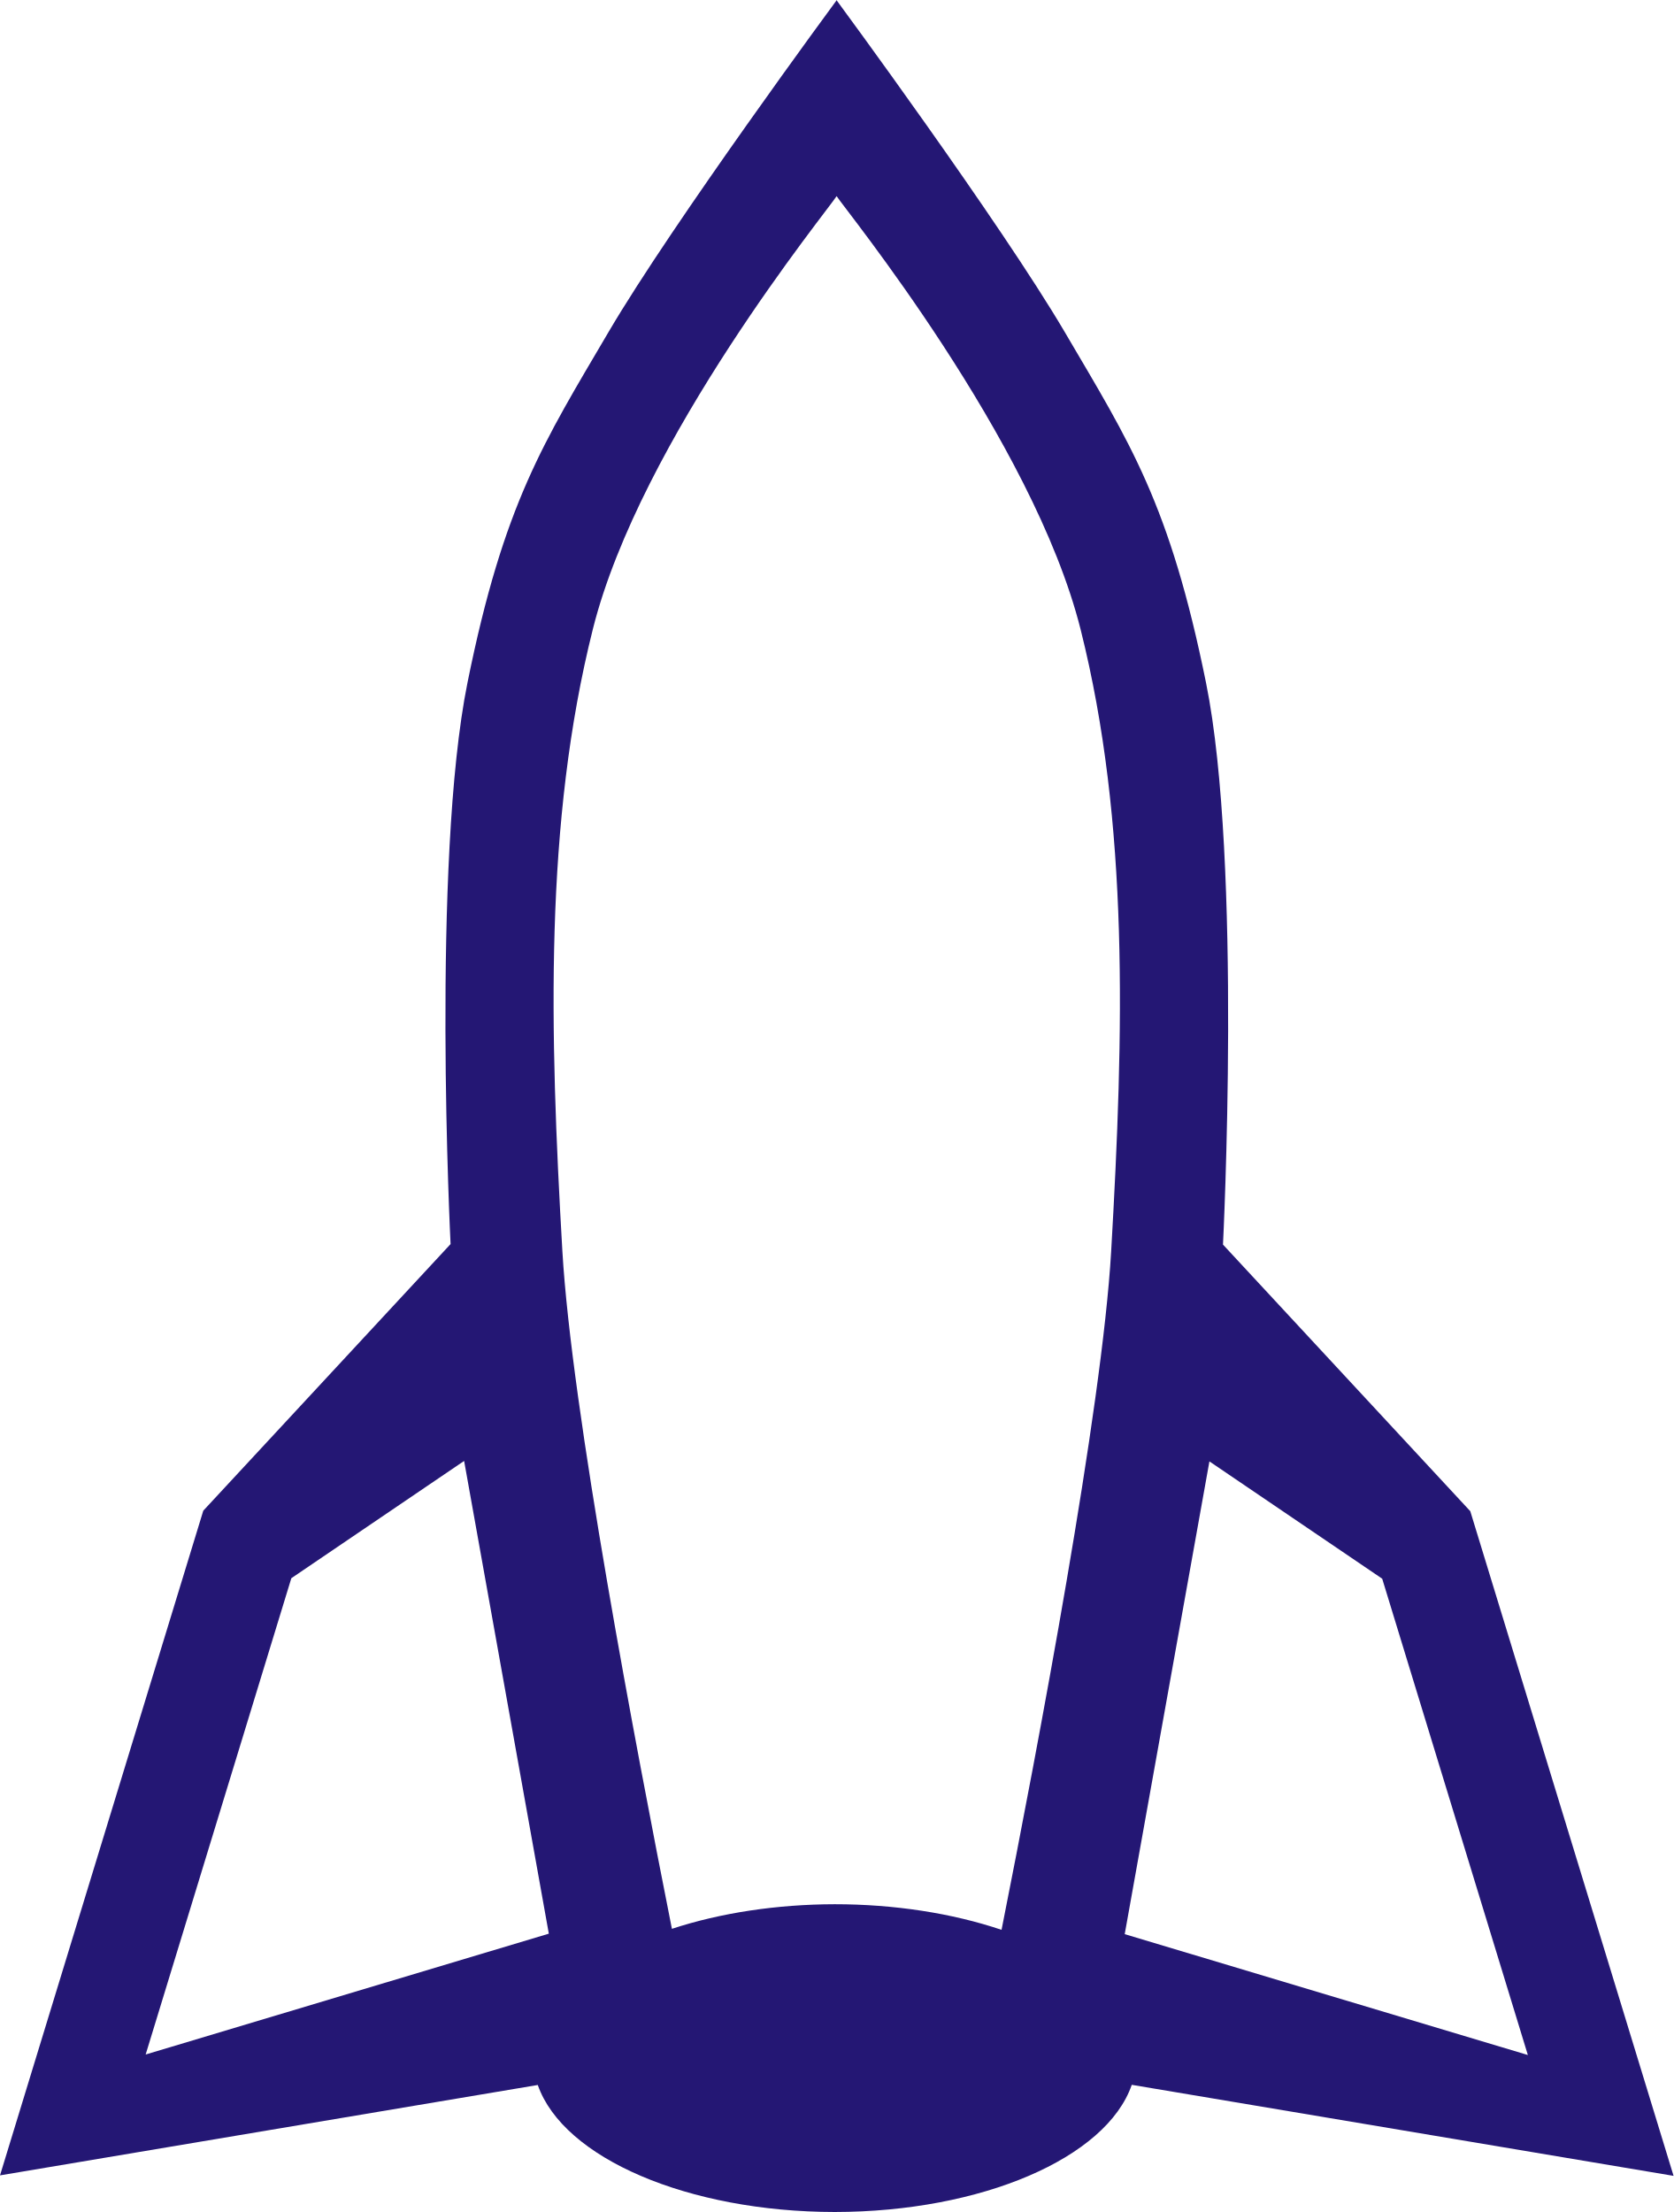
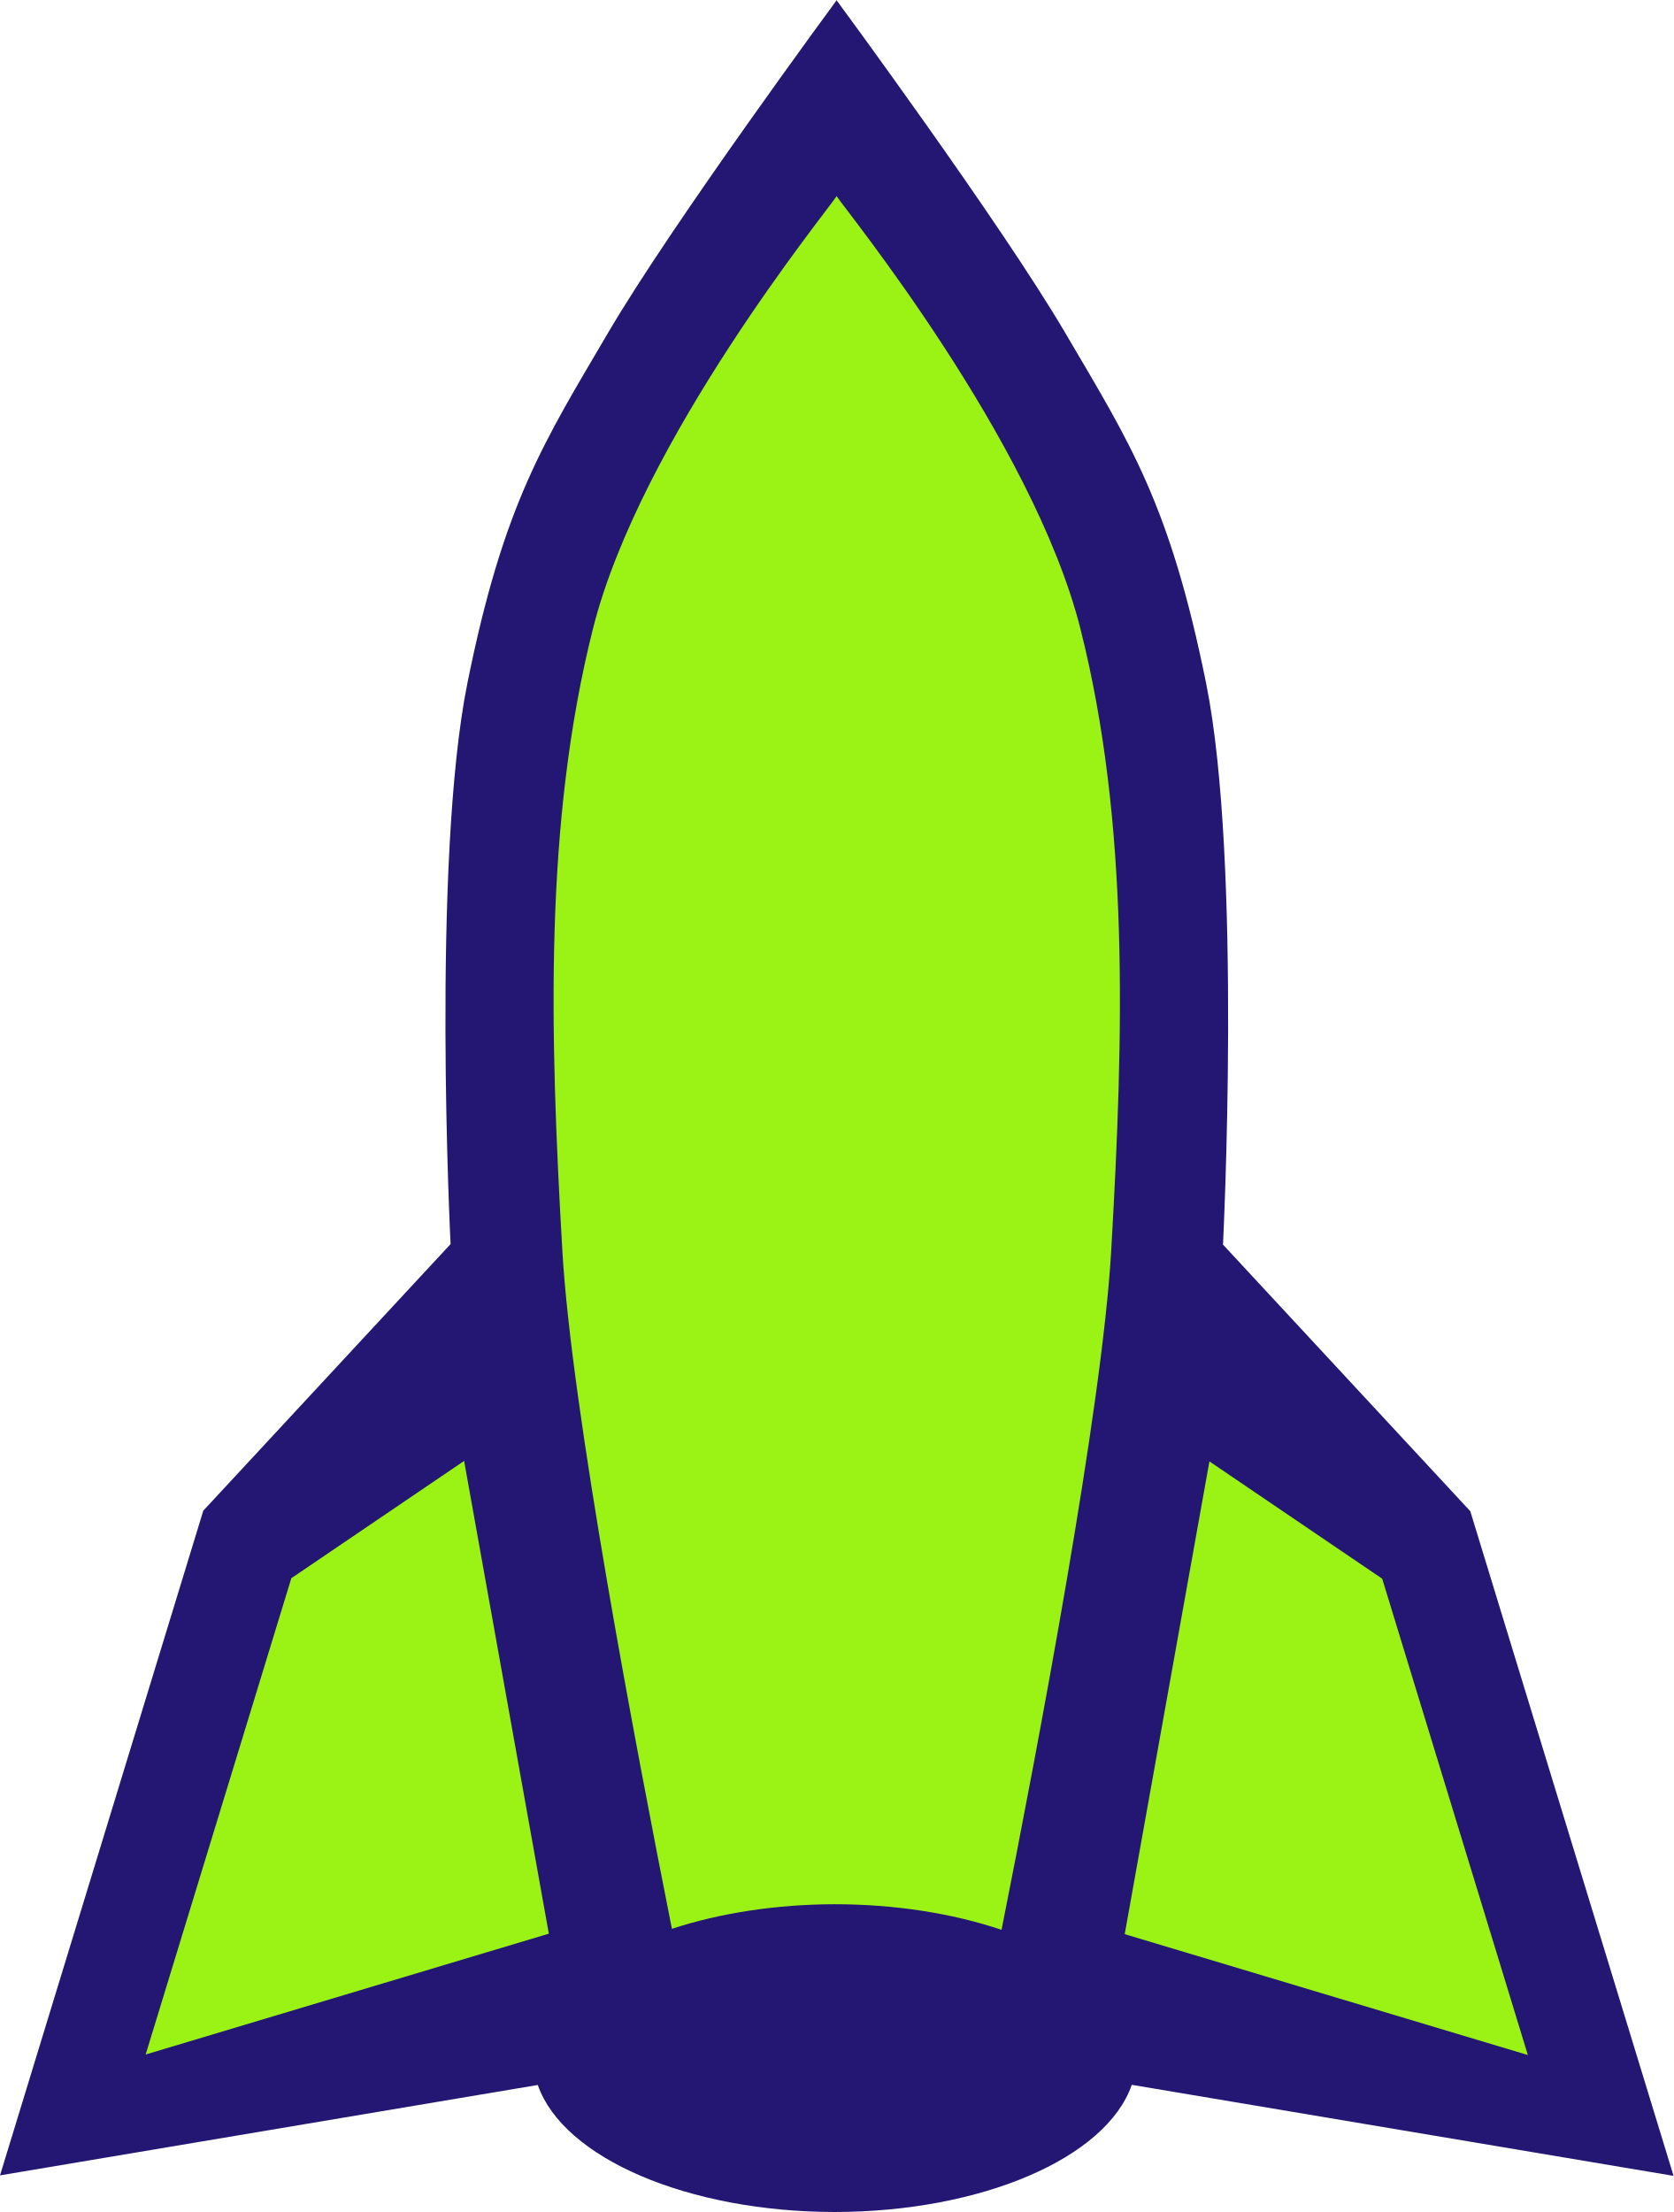
<svg xmlns="http://www.w3.org/2000/svg" width="125.797mm" height="166.266mm" viewBox="0 0 125.797 166.266" version="1.1" id="svg1" xml:space="preserve">
  <defs id="defs1" />
  <g id="layer1" transform="translate(-41.62047,-64.02798)">
+     <path style="fill:#9bf316;fill-opacity:1;stroke-width:0.265" d="m 104.009,71.62 -17.335,27.371 -7.299,39.688 -2.281,30.108 -16.879,10.036 -12.317,42.881 54.741,-6.386 58.847,7.299 -14.598,-44.249 -17.791,-18.247 -2.737,-53.373 z" id="path1" />
    <path id="path2" style="fill:#241774;fill-opacity:1;stroke-width:0.865" d="m 104.521,64.028 c 0,0 -12.301,16.684 -17.163,24.964 -4.862,8.28 -7.868,12.848 -10.595,26.334 -2.727,13.486 -1.274,42.213 -1.274,42.213 l -18.588,20.04 -15.28,49.962 40.423,-6.794 a 22.715,11.567 0 0 0 22.321,9.547 22.715,11.567 0 0 0 22.327,-9.559 l 40.726,6.843 -15.28,-49.96 -18.589,-20.04 c 0,0 1.455,-28.729 -1.272,-42.215 -2.727,-13.486 -5.734,-18.054 -10.597,-26.334 -4.861,-8.278 -17.149,-24.947 -17.157,-24.957 z m -0.015,14.742 c 0.524,0.86 14.761,18.3 18.345,32.586 3.651,14.551 3.25,30.168 2.291,46.755 -0.684,11.821 -5.489,37.137 -8.238,50.974 a 22.715,11.567 0 0 0 -12.541,-1.925 22.715,11.567 0 0 0 -12.237,1.849 c -2.75,-13.845 -7.55,-39.123 -8.233,-50.935 -0.96,-16.587 -1.36,-32.205 2.291,-46.757 3.576,-14.251 17.734,-31.579 18.323,-32.548 z m -27.999,95.07 6.367,35.533 -30.305,9.083 10.95,-35.8 z m 56.022,0.035 12.988,8.817 10.948,35.802 -30.303,-9.085 z" />
  </g>
</svg>
